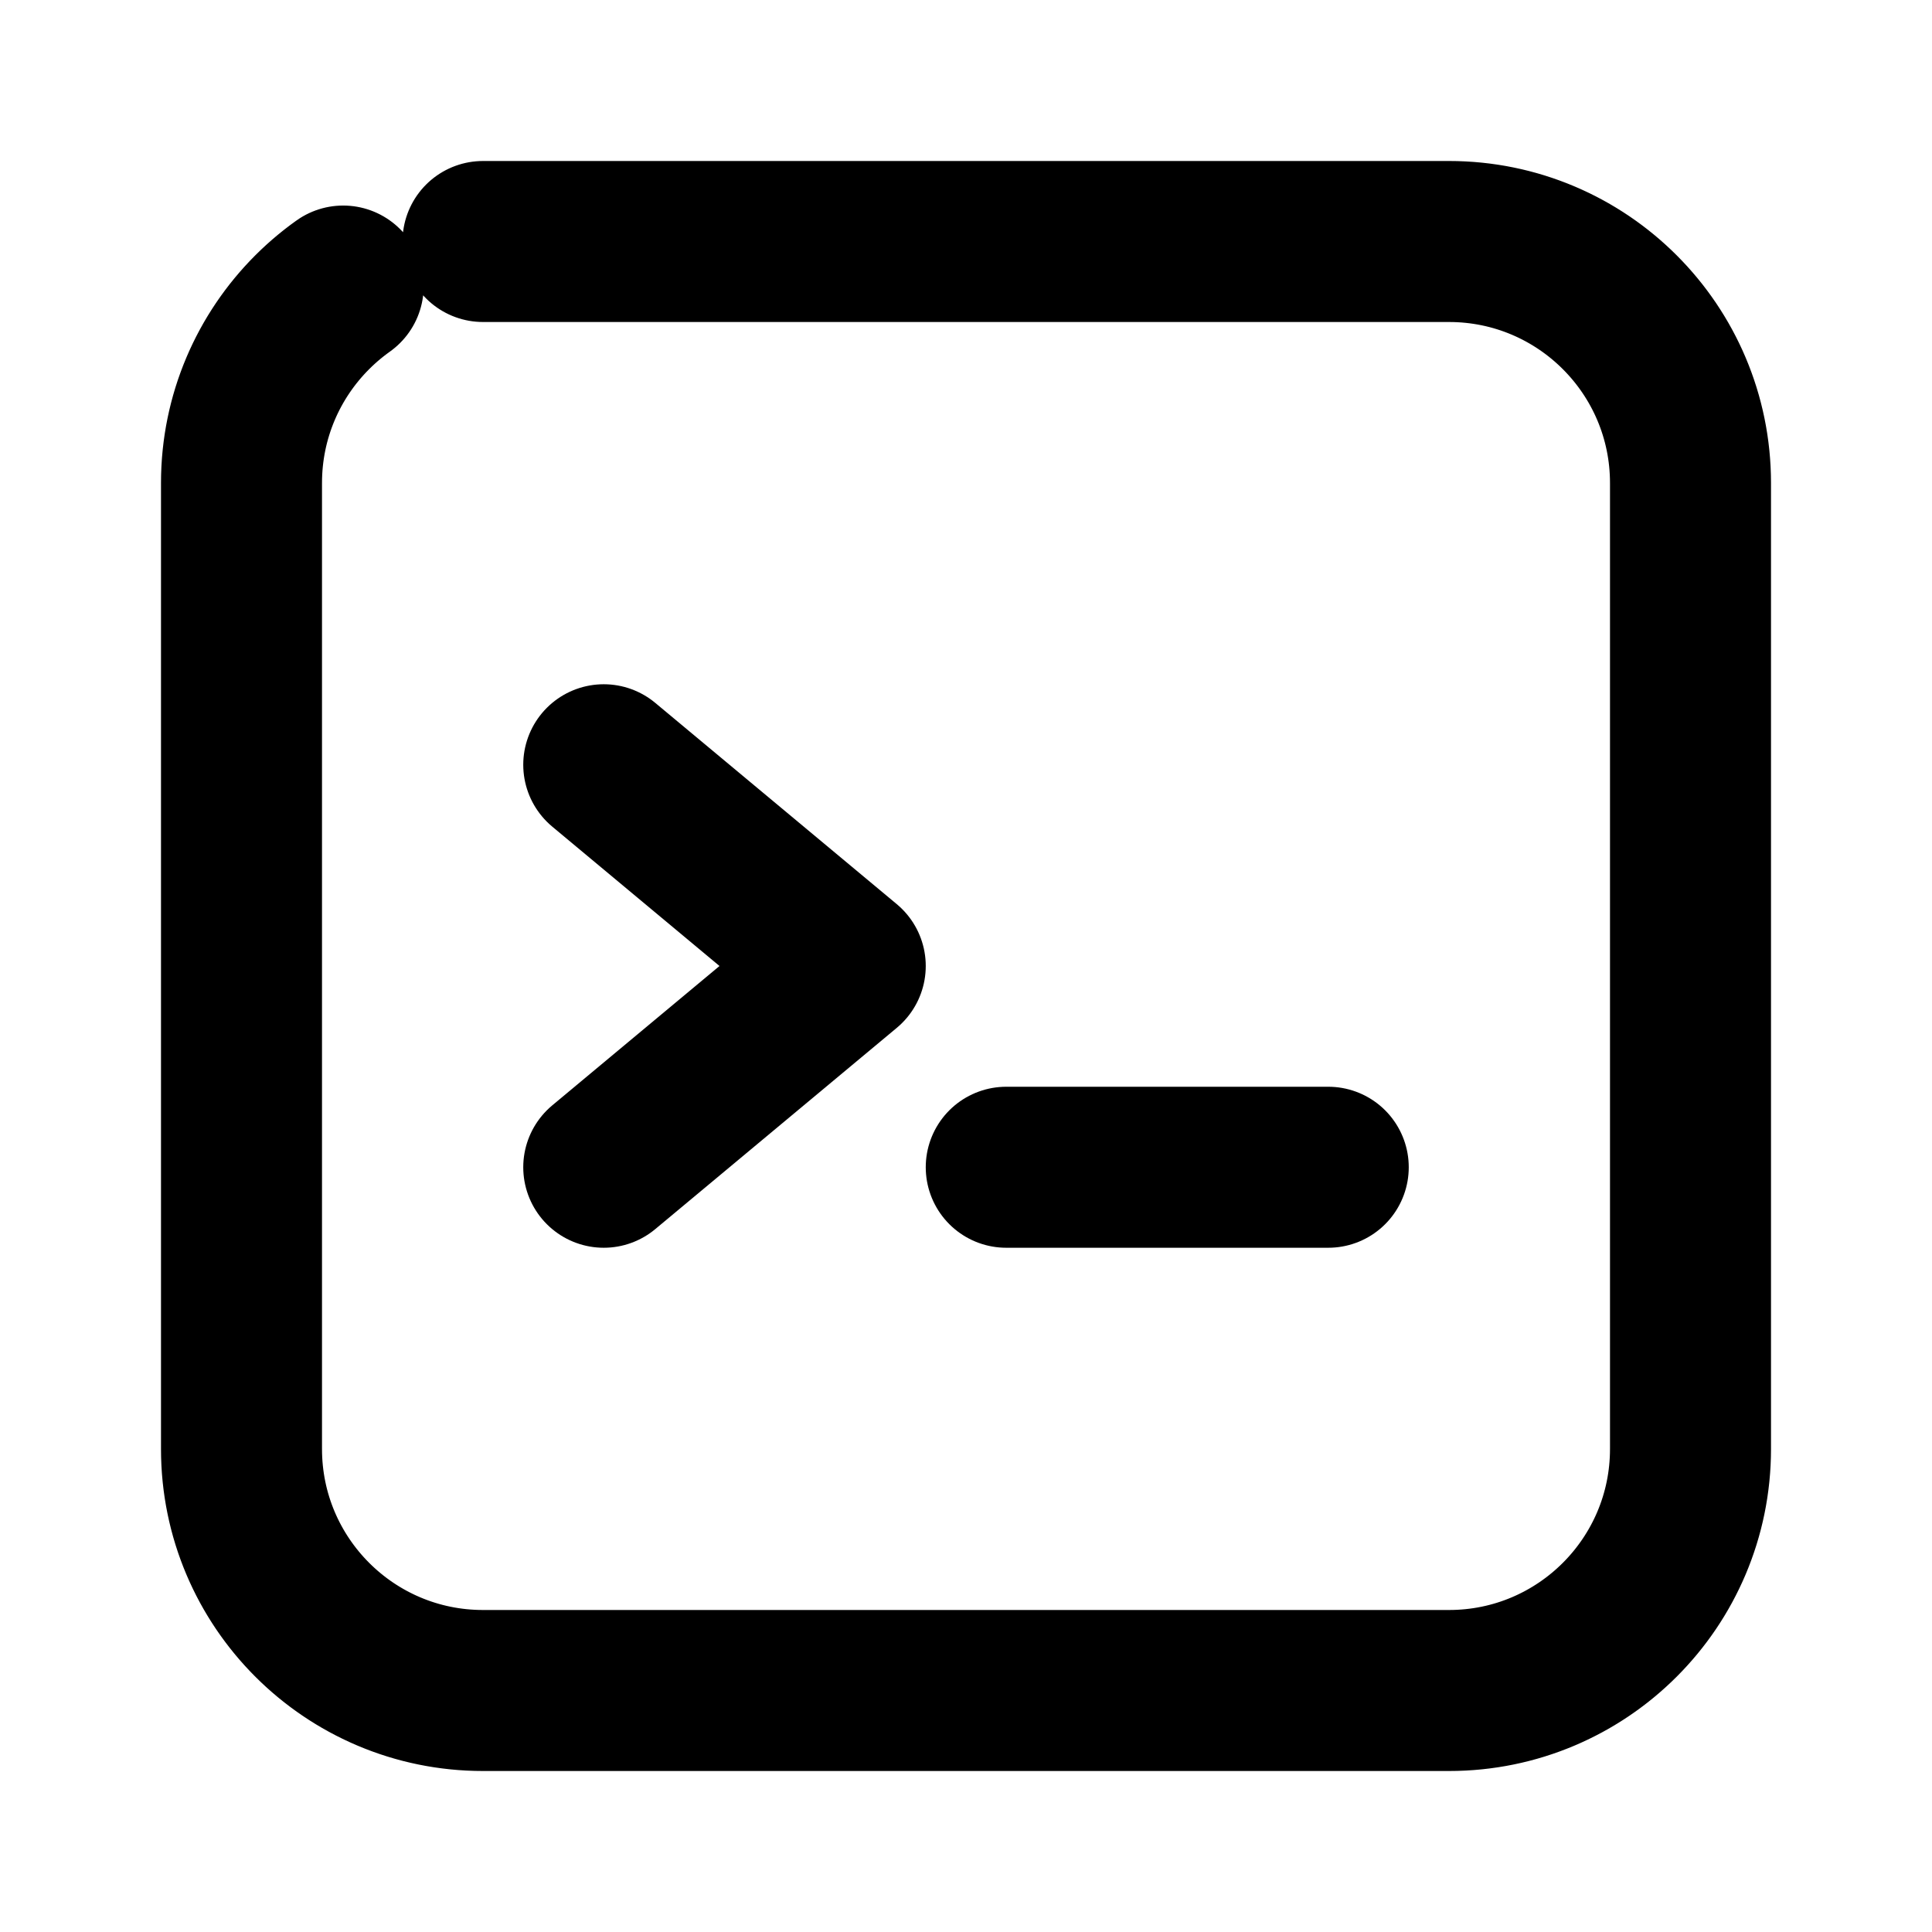
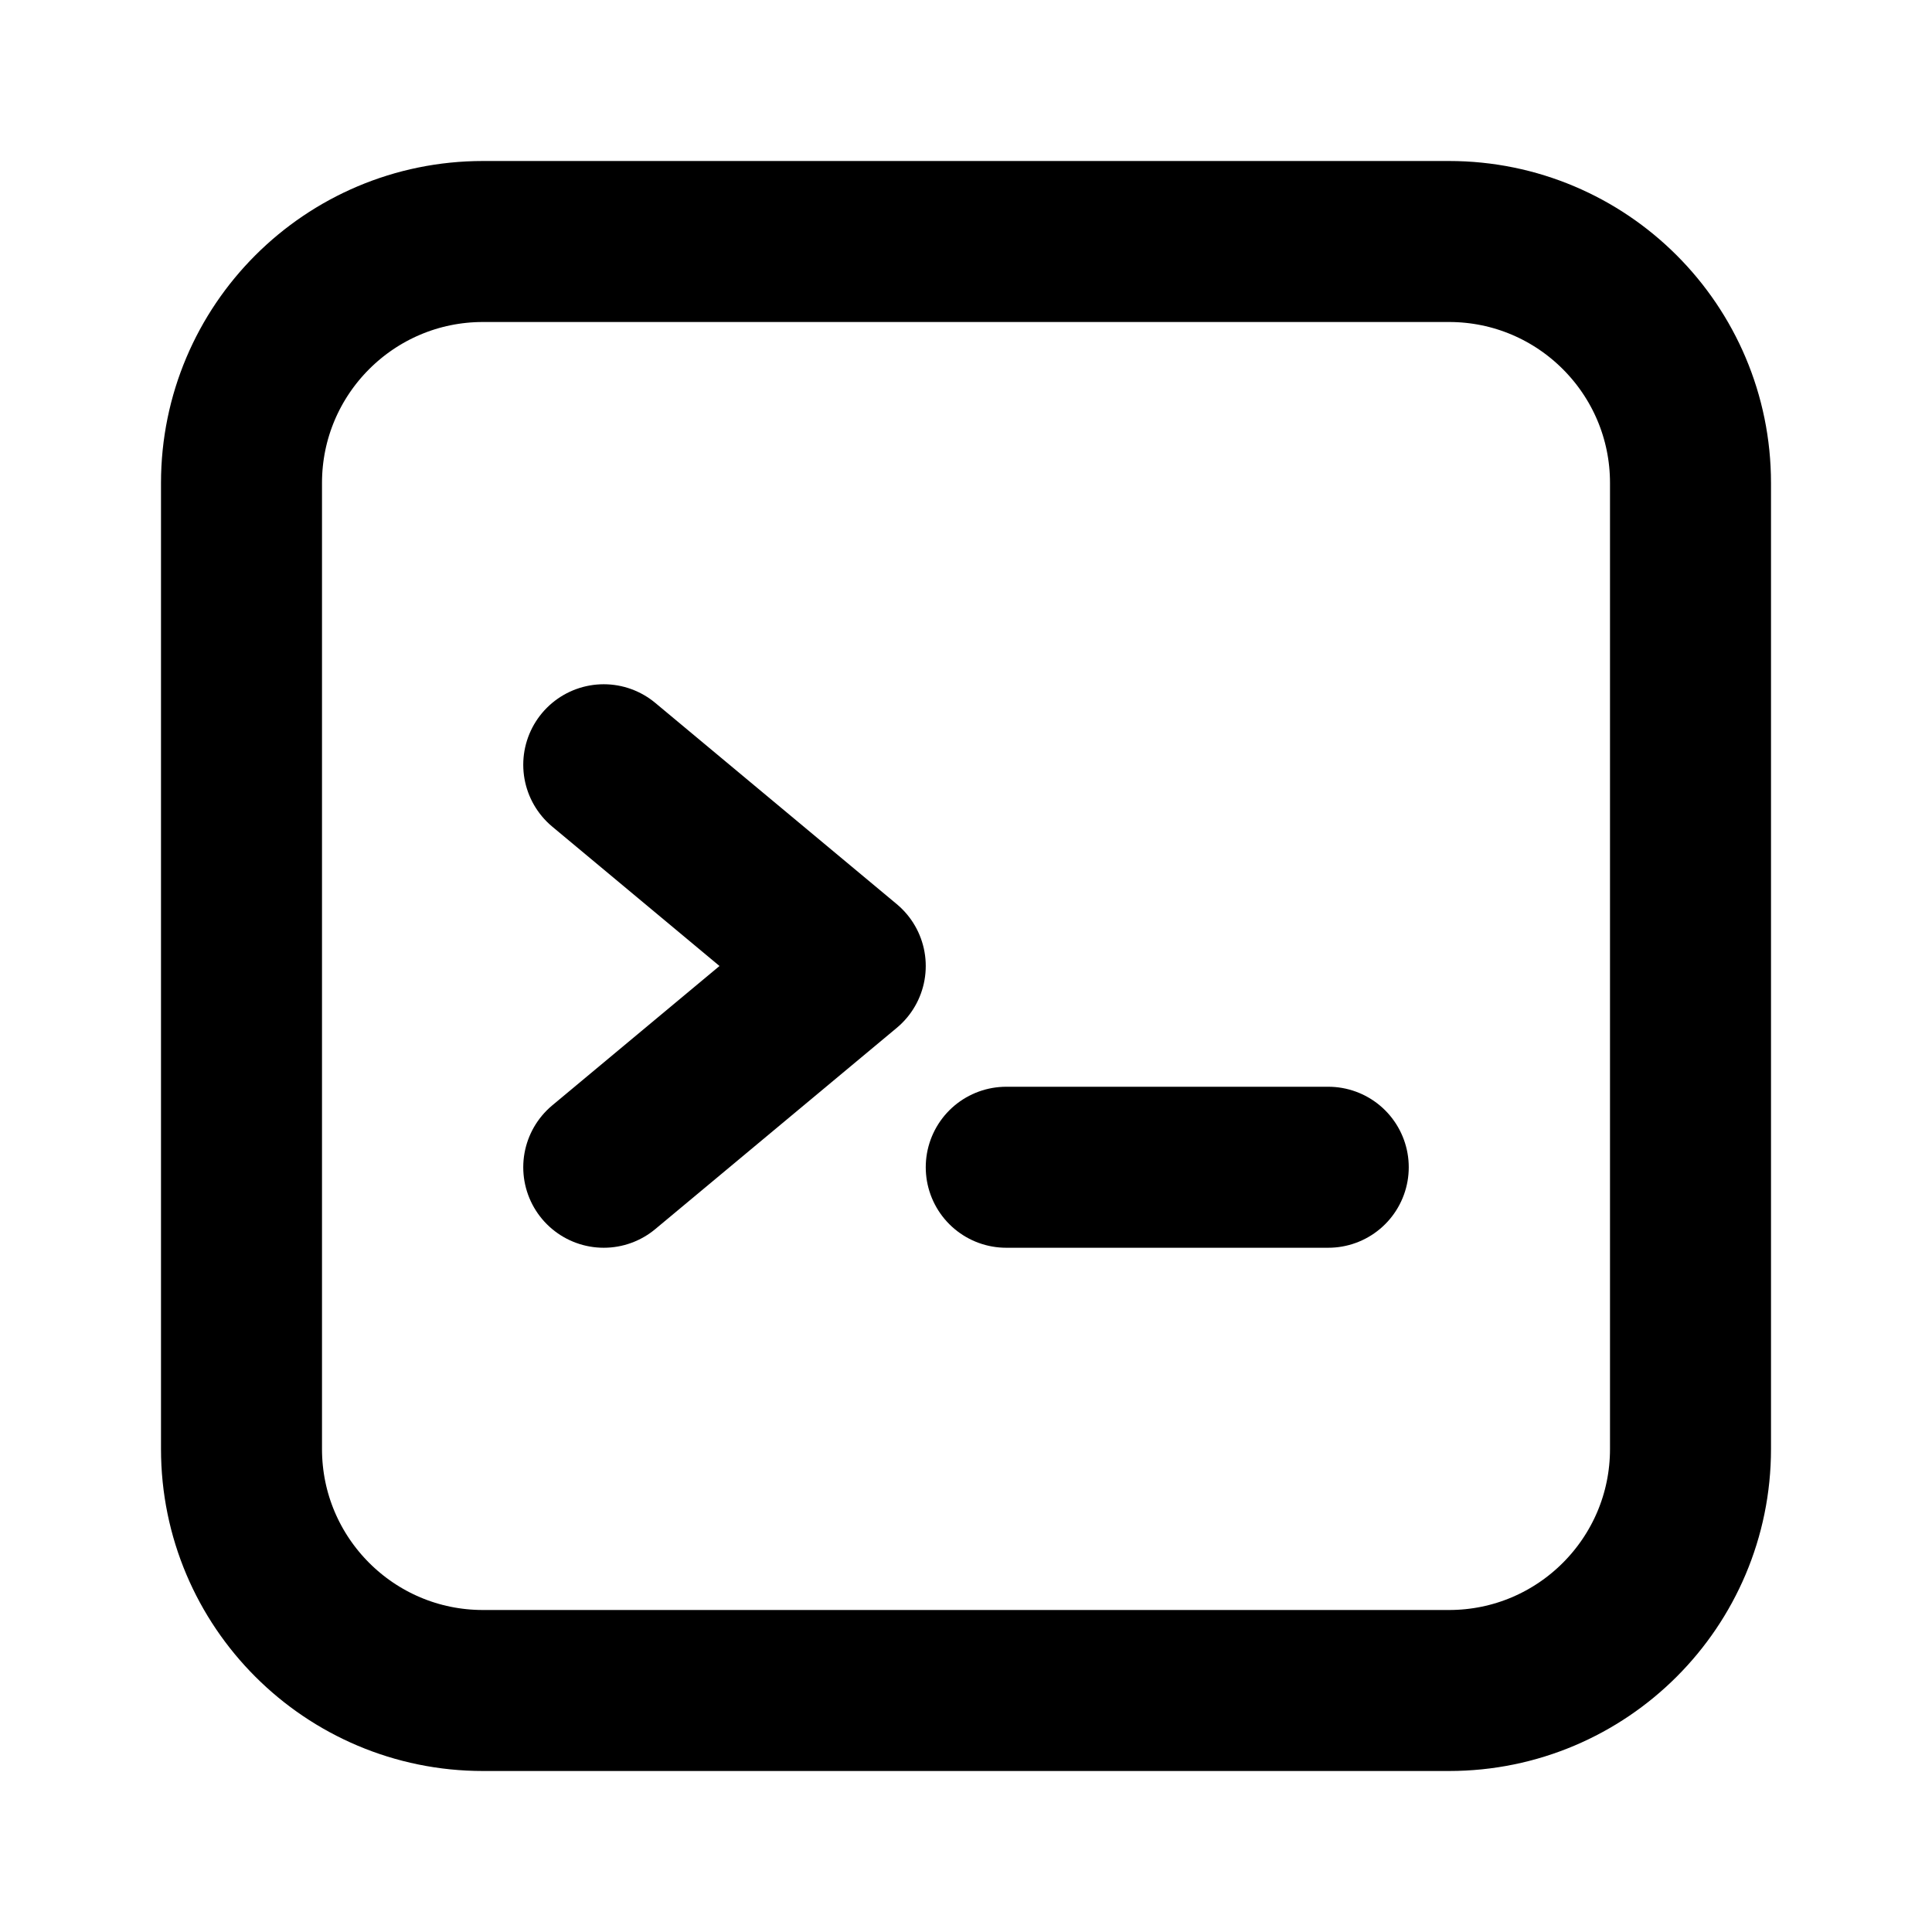
- <svg xmlns="http://www.w3.org/2000/svg" viewBox="0 0 24 24" width="24" height="24" fill="none" stroke="currentColor" stroke-width="2" stroke-linecap="round" stroke-linejoin="round" data-mark="terminal-working" data-rest="drop-dash" aria-hidden="true">
-   <g class="kng-march">
-     <rect x="3" y="3" width="18" height="18" rx="3" pathLength="100" stroke-dasharray="65 35" />
+ <svg xmlns="http://www.w3.org/2000/svg" viewBox="0 0 24 24" width="24" height="24" fill="none" stroke="currentColor" stroke-width="2" stroke-linecap="round" stroke-linejoin="round" data-mark="terminal-working" data-rest="static" aria-hidden="true">
+   <rect x="3" y="3" width="18" height="18" rx="3" pathLength="100" />
+   <path d="M7.5 9.5 L10.5 12 L7.5 14.5" />
+   <g class="kng-blink">
+     <path d="M12.5 14.5 H16.5" />
  </g>
-   <path d="M7.5 9.5 L10.5 12 L7.5 14.5" />
-   <path d="M12.5 14.5 H16.5" />
</svg>
